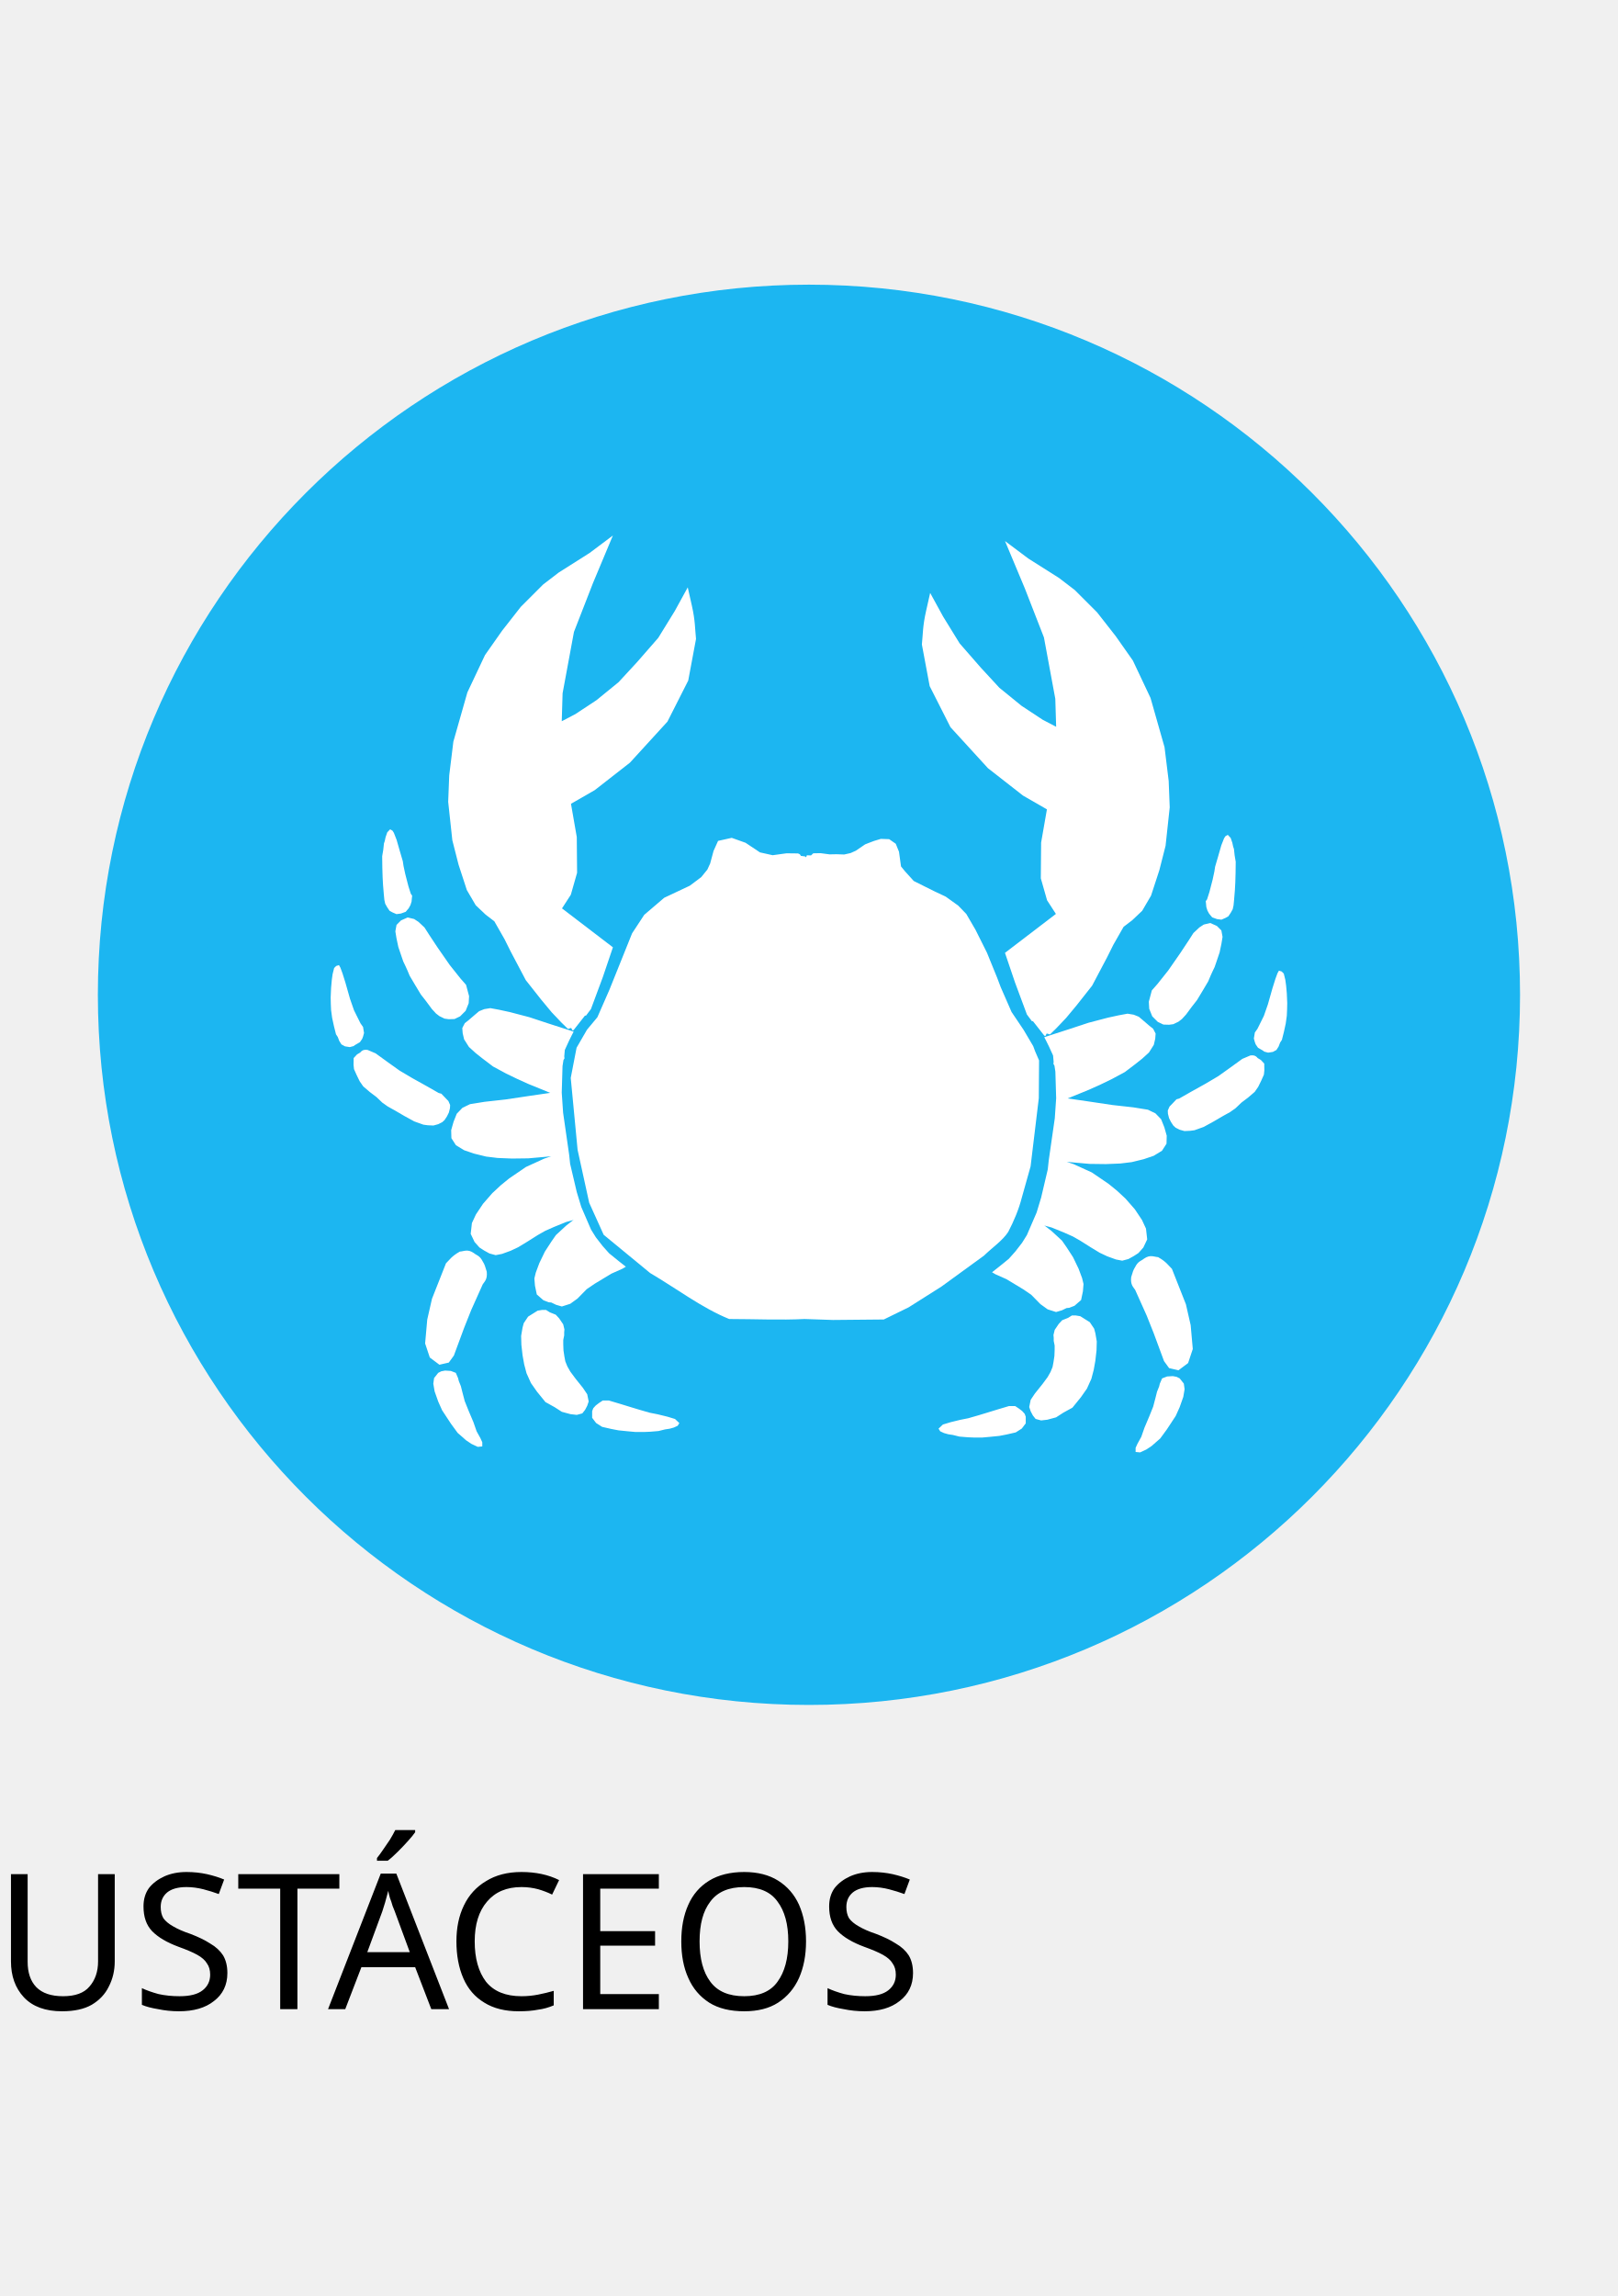
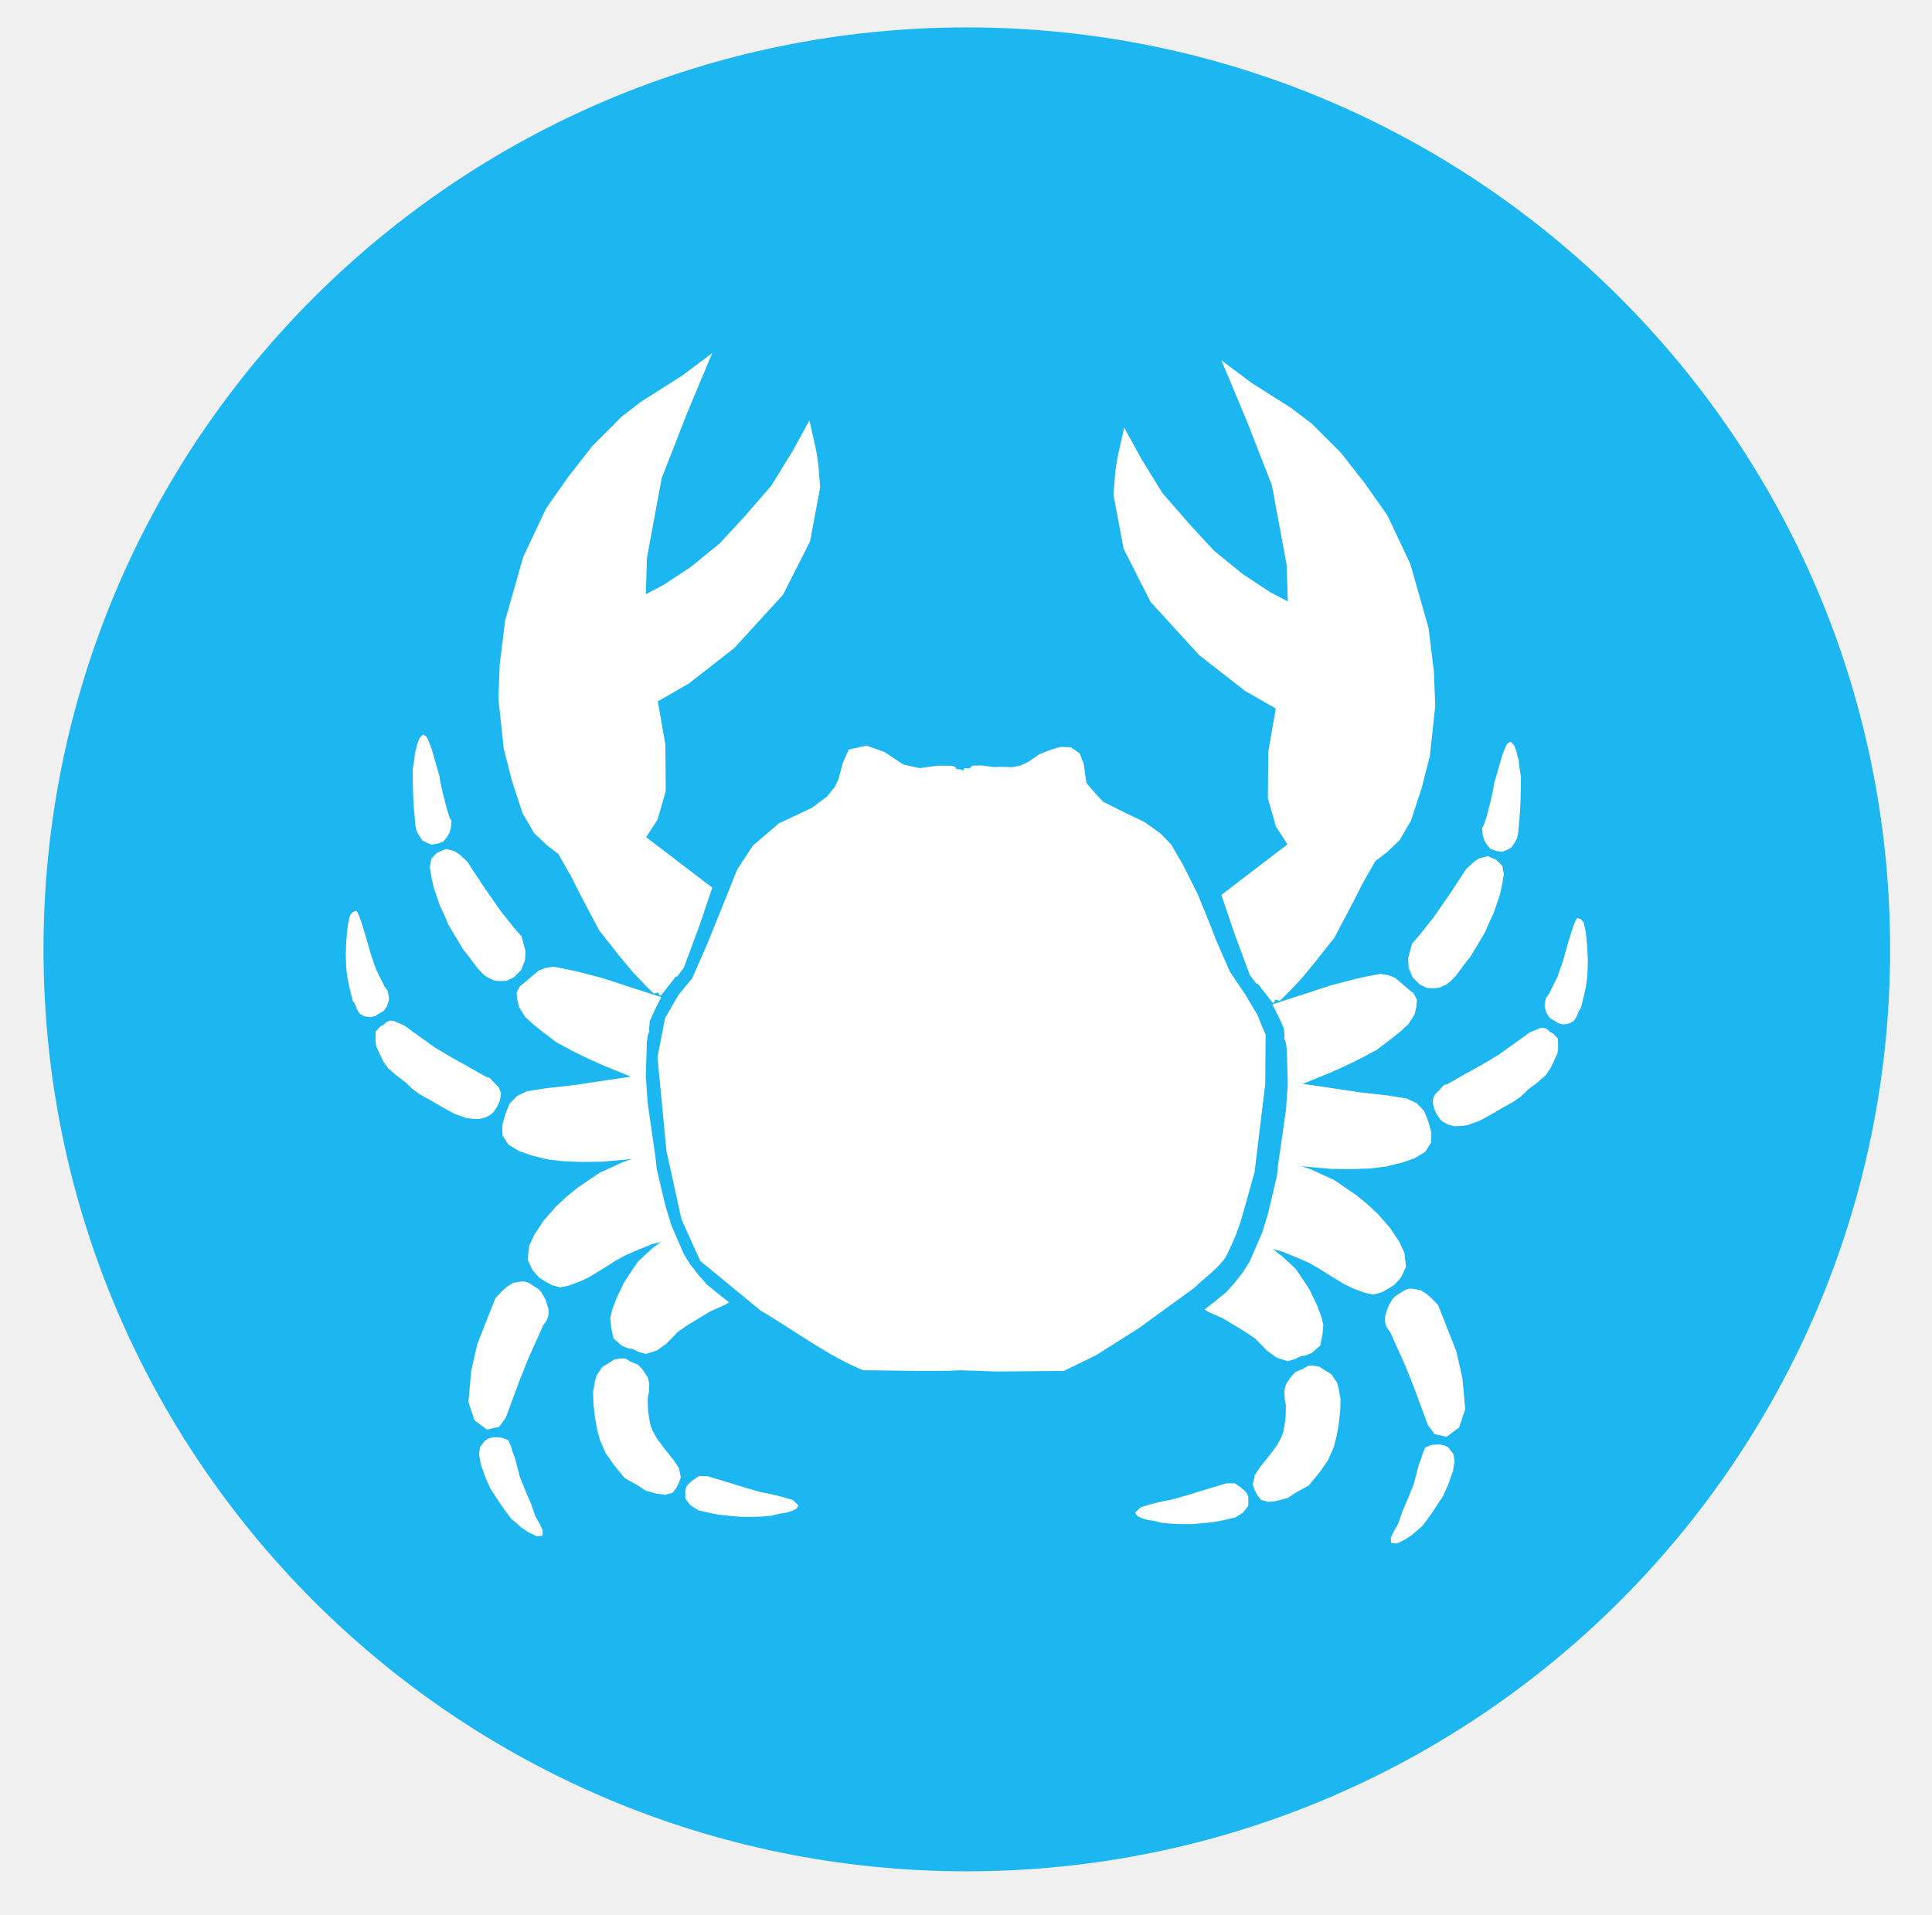
- <svg xmlns="http://www.w3.org/2000/svg" width="262.205" height="372.047" id="svg4209" version="1.1">
+ <svg xmlns="http://www.w3.org/2000/svg" width="241.14" height="238.973" id="svg4209" version="1.1" viewBox="10.43 42.706 241.14 238.973">
  <defs id="defs4211" />
  <g id="layer1" transform="translate(0,-680.3149)">
    <g id="g5335" transform="matrix(5.576633,0,0,5.576633,-1227.129,-1253.357)">
      <text id="text4033-9-3-6" y="405.127" x="243.556" style="font-size:15px;font-style:normal;font-weight:normal;text-align:center;line-height:125%;letter-spacing:0px;word-spacing:0px;text-anchor:middle;fill:#000000;fill-opacity:1;stroke:none;font-family:Sans" xml:space="preserve">
        <tspan style="font-size:5.5px" id="tspan4037-1-5-6" y="405.127" x="243.556">CRUSTÁCEOS</tspan>
      </text>
      <g id="g5308">
        <path style="fill:#1cb6f1;fill-opacity:1;stroke:#1cb6f1;stroke-width:3;stroke-linecap:round;stroke-linejoin:round;stroke-miterlimit:4;stroke-opacity:1;stroke-dasharray:none;stroke-dashoffset:0" id="path3230-2-8-5" d="m 39.937,29.288 c 0,10.339 -8.222,18.72 -18.364,18.72 -10.142,0 -18.364,-8.381 -18.364,-18.72 0,-10.339 8.222,-18.72 18.364,-18.72 10.142,0 18.364,8.381 18.364,18.72 z" transform="matrix(1.040331,0,0,1.020515,221.1144,345.7628)" />
        <g id="g5283">
          <path id="path4196" d="m 250.212,378.656 -0.238,1.976 -0.251,0.893 c -0.091,0.357 -0.231,0.686 -0.395,1.002 -0.16,0.249 -0.467,0.456 -0.7,0.684 l -1.233,0.897 -0.953,0.603 -0.715,0.35 -1.472,0.014 -0.827,-0.028 c -0.692,0.036 -1.455,0.001 -2.184,0 -0.781,-0.316 -1.525,-0.884 -2.287,-1.331 l -1.345,-1.107 -0.417,-0.923 -0.336,-1.532 -0.199,-2.086 0.168,-0.869 0.3,-0.519 0.303,-0.364 0.35,-0.799 0.659,-1.64 0.35,-0.533 0.575,-0.491 0.743,-0.35 0.336,-0.252 0.182,-0.224 0.084,-0.182 0.098,-0.364 0.126,-0.28 0.378,-0.084 0.392,0.14 0.42,0.28 0.378,0.084 0.406,-0.056 0.327,0.004 c 0.071,0.022 0.052,0.045 0.066,0.068 l 0.131,0.017 0.055,0.043 0.027,-0.074 0.113,0.004 0.066,-0.062 0.199,-0.004 0.262,0.035 0.207,-0.004 0.223,0.008 0.191,-0.043 0.156,-0.07 0.27,-0.184 0.109,-0.043 0.145,-0.055 0.195,-0.059 0.23,0.008 0.18,0.125 0.09,0.223 0.059,0.43 0.121,0.148 0.258,0.285 0.578,0.289 0.355,0.168 0.359,0.258 0.23,0.238 0.266,0.457 0.086,0.172 0.246,0.492 0.297,0.73 0.102,0.27 0.316,0.723 0.352,0.523 0.277,0.469 0.055,0.148 0.113,0.262 z" style="fill:#ffffff;fill-opacity:1;stroke:#ffffff;stroke-width:0.05;stroke-linecap:butt;stroke-linejoin:miter;stroke-miterlimit:4;stroke-opacity:1;stroke-dasharray:none" />
          <g transform="translate(178.2152,347.3626)" style="fill:#ffffff;fill-opacity:1;stroke:#ffffff;stroke-opacity:1" id="g4106">
            <path style="fill:#ffffff;fill-opacity:1;stroke:#ffffff;stroke-width:0.05;stroke-linecap:butt;stroke-linejoin:miter;stroke-miterlimit:4;stroke-opacity:1;stroke-dasharray:none" d="m 58.487,29.294 0.333,-0.424 0.03,0 0.135,-0.18 0.346,-0.931 0.285,-0.841 -1.484,-1.134 0.267,-0.413 0.18,-0.631 -0.009,-1.033 -0.171,-0.981 0.706,-0.406 1.018,-0.795 1.086,-1.188 0.601,-1.187 0.225,-1.202 c -0.031,-0.302 -0.021,-0.523 -0.12,-0.962 l -0.105,-0.466 -0.346,0.631 -0.481,0.781 -0.616,0.706 -0.541,0.586 -0.646,0.526 -0.616,0.406 -0.432,0.226 0.026,-0.857 0.331,-1.788 0.556,-1.427 0.541,-1.292 -0.601,0.451 -0.901,0.571 -0.451,0.346 -0.646,0.646 -0.541,0.691 -0.496,0.706 -0.511,1.082 -0.406,1.427 -0.12,0.977 -0.03,0.766 0.12,1.112 0.18,0.706 0.24,0.736 0.255,0.436 0.285,0.27 0.255,0.195 0.3,0.526 0.18,0.361 0.436,0.826 0.451,0.571 0.3,0.361 0.281,0.296 0.179,0.175 c 0.103,-0.021 0.087,-0.062 0.139,0.043 z" id="path4198" />
            <path style="fill:#ffffff;fill-opacity:1;stroke:#ffffff;stroke-width:0.05;stroke-linecap:butt;stroke-linejoin:miter;stroke-miterlimit:4;stroke-opacity:1;stroke-dasharray:none" d="m 58.468,29.374 -0.706,-0.228 -0.552,-0.182 -0.564,-0.148 -0.313,-0.068 -0.25,-0.046 -0.171,0.028 -0.142,0.057 -0.108,0.091 -0.199,0.171 -0.102,0.08 -0.068,0.131 0.011,0.142 0.04,0.171 0.137,0.216 0.194,0.176 0.194,0.154 0.307,0.233 0.381,0.205 0.319,0.154 0.342,0.154 0.7,0.285 -0.666,0.097 -0.723,0.108 -0.609,0.068 -0.421,0.068 -0.211,0.102 -0.159,0.165 -0.091,0.228 -0.068,0.239 0.006,0.222 0.125,0.194 0.233,0.142 0.285,0.097 0.347,0.085 0.33,0.04 0.416,0.017 0.473,-0.006 0.387,-0.034 0.427,-0.04 0.097,-0.023 -0.171,0.063 -0.268,0.091 -0.524,0.239 -0.484,0.33 -0.245,0.199 -0.245,0.228 -0.268,0.307 -0.205,0.307 -0.114,0.245 -0.034,0.302 0.108,0.228 0.137,0.154 0.131,0.085 0.154,0.085 0.171,0.046 0.176,-0.034 0.25,-0.091 0.216,-0.102 0.262,-0.159 0.307,-0.194 0.211,-0.12 0.256,-0.114 0.364,-0.148 0.273,-0.074 0.12,-0.034 -0.188,0.114 -0.182,0.142 -0.296,0.273 -0.131,0.188 -0.188,0.29 -0.159,0.33 -0.102,0.273 -0.04,0.165 0.017,0.205 0.051,0.245 0.182,0.159 0.148,0.057 0.074,0.006 0.142,0.068 0.159,0.046 0.233,-0.074 0.205,-0.148 0.268,-0.273 0.233,-0.159 0.49,-0.296 0.319,-0.142 0.068,-0.04 -0.188,-0.148 -0.273,-0.222 -0.188,-0.211 -0.199,-0.256 -0.142,-0.228 -0.285,-0.66 -0.131,-0.433 -0.194,-0.825 -0.028,-0.262 -0.176,-1.224 -0.04,-0.586 0.023,-0.774 0.028,-0.182 0.028,-0.046 -0.006,-0.051 0.017,-0.194 0.125,-0.273 0.085,-0.171 z" id="path4200" />
            <path style="fill:#ffffff;fill-opacity:1;stroke:#ffffff;stroke-width:0.05;stroke-linecap:butt;stroke-linejoin:miter;stroke-miterlimit:4;stroke-opacity:1;stroke-dasharray:none" d="m 53.695,27.567 0.066,0.158 0.154,0.26 0.17,0.282 0.154,0.197 0.165,0.223 0.117,0.127 0.096,0.074 0.143,0.069 0.117,0.016 0.159,-0.005 0.154,-0.074 0.154,-0.154 0.085,-0.212 0.011,-0.197 -0.085,-0.319 -0.159,-0.181 -0.313,-0.393 -0.351,-0.505 -0.239,-0.361 -0.143,-0.223 -0.17,-0.159 -0.122,-0.08 -0.175,-0.042 -0.181,0.08 -0.122,0.122 -0.032,0.175 0.032,0.197 0.053,0.25 0.09,0.266 0.053,0.154 0.065,0.136 z" id="path4202" />
            <path style="fill:#ffffff;fill-opacity:1;stroke:#ffffff;stroke-width:0.05;stroke-linecap:butt;stroke-linejoin:miter;stroke-miterlimit:4;stroke-opacity:1;stroke-dasharray:none" d="m 53.016,23.895 -0.02,0.184 -0.031,0.184 0.004,0.324 0.008,0.277 0.012,0.223 0.023,0.277 0.016,0.164 0.023,0.105 0.055,0.098 0.066,0.098 0.078,0.043 0.109,0.047 0.121,-0.016 0.129,-0.047 0.082,-0.098 0.047,-0.086 0.031,-0.098 0.008,-0.086 0.008,-0.074 -0.035,-0.047 -0.07,-0.219 -0.094,-0.363 -0.051,-0.238 -0.02,-0.133 -0.086,-0.293 -0.094,-0.328 -0.078,-0.199 -0.035,-0.055 -0.047,-0.027 -0.066,0.07 -0.047,0.137 -0.023,0.109 z" id="path4204" />
            <path style="fill:#ffffff;fill-opacity:1;stroke:#ffffff;stroke-width:0.05;stroke-linecap:butt;stroke-linejoin:miter;stroke-miterlimit:4;stroke-opacity:1;stroke-dasharray:none" d="m 51.617,27.473 -0.051,0.051 -0.043,0.172 -0.023,0.168 -0.02,0.227 -0.012,0.277 0.004,0.184 0.008,0.18 0.031,0.227 0.051,0.234 0.059,0.234 0.051,0.078 0.043,0.113 0.059,0.094 0.094,0.051 0.129,0.02 0.102,-0.027 0.035,-0.027 0.141,-0.082 0.062,-0.09 0.023,-0.062 0.027,-0.098 -0.027,-0.164 -0.074,-0.105 -0.188,-0.379 -0.117,-0.336 -0.133,-0.469 -0.086,-0.273 -0.059,-0.16 -0.031,-0.055 z" id="path4206" />
            <path style="fill:#ffffff;fill-opacity:1;stroke:#ffffff;stroke-width:0.046;stroke-linecap:butt;stroke-linejoin:miter;stroke-miterlimit:4;stroke-opacity:1;stroke-dasharray:none" d="m 52.959,31.405 -0.172,-0.164 -0.191,-0.144 -0.191,-0.164 -0.098,-0.141 -0.09,-0.184 -0.074,-0.167 -0.012,-0.117 0.003,-0.188 0.089,-0.096 0.094,-0.056 c 0.064,-0.083 0.128,-0.078 0.192,-0.071 l 0.228,0.097 0.349,0.253 0.346,0.247 0.361,0.214 0.452,0.252 0.329,0.188 0.074,0.02 0.137,0.144 0.059,0.06 0.047,0.107 -0.004,0.084 -0.031,0.124 -0.055,0.11 -0.066,0.1 -0.062,0.057 -0.113,0.057 -0.133,0.037 -0.16,-0.007 -0.125,-0.017 -0.262,-0.094 -0.281,-0.154 -0.281,-0.164 -0.199,-0.11 z" id="path4208" />
            <path style="fill:#ffffff;fill-opacity:1;stroke:#ffffff;stroke-width:0.05;stroke-linecap:butt;stroke-linejoin:miter;stroke-miterlimit:4;stroke-opacity:1;stroke-dasharray:none" d="m 55.505,37.437 0.335,-0.747 c 0.056,-0.088 0.135,-0.136 0.114,-0.351 -0.053,-0.17 -0.052,-0.188 -0.114,-0.29 -0.084,-0.168 -0.168,-0.165 -0.252,-0.236 -0.169,-0.116 -0.264,-0.046 -0.384,-0.038 -0.232,0.131 -0.281,0.225 -0.389,0.33 l -0.404,1.024 -0.137,0.602 -0.061,0.686 0.132,0.396 0.264,0.198 0.252,-0.058 0.14,-0.193 0.3,-0.811 z" id="path3330" />
            <path style="fill:#ffffff;fill-opacity:1;stroke:#ffffff;stroke-width:0.05;stroke-linecap:butt;stroke-linejoin:miter;stroke-miterlimit:4;stroke-opacity:1;stroke-dasharray:none" d="m 54.472,39.436 0.112,-0.142 0.081,-0.041 0.105,-0.02 0.159,0.01 0.132,0.051 0.061,0.142 0.02,0.081 0.061,0.153 0.041,0.163 0.071,0.27 0.112,0.279 0.142,0.336 0.092,0.264 0.112,0.203 0.051,0.112 0,0.092 -0.102,0.01 -0.173,-0.081 -0.153,-0.102 -0.244,-0.214 -0.193,-0.264 -0.254,-0.386 -0.112,-0.249 -0.105,-0.297 -0.037,-0.217 z" id="path4100" />
            <path style="fill:#ffffff;fill-opacity:1;stroke:#ffffff;stroke-width:0.05;stroke-linecap:butt;stroke-linejoin:miter;stroke-miterlimit:4;stroke-opacity:1;stroke-dasharray:none" d="m 59.096,40.315 0.067,-0.074 0.087,-0.067 0.107,-0.071 0.168,3e-6 0.329,0.098 0.329,0.101 0.221,0.067 0.302,0.087 0.235,0.047 0.275,0.067 0.221,0.067 0.107,0.101 -0.034,0.054 -0.101,0.047 -0.121,0.034 -0.134,0.02 -0.188,0.047 -0.242,0.02 -0.168,0.007 -0.255,0 -0.221,-0.02 -0.268,-0.027 -0.208,-0.04 -0.262,-0.06 -0.168,-0.107 -0.107,-0.141 0,-0.181 z" id="path4102" />
            <path style="fill:#ffffff;fill-opacity:1;stroke:#ffffff;stroke-width:0.05;stroke-linecap:butt;stroke-linejoin:miter;stroke-miterlimit:4;stroke-opacity:1;stroke-dasharray:none" d="m 58.211,38.806 -0.027,-0.181 -0.007,-0.181 0,-0.127 0.027,-0.134 0,-0.087 0.007,-0.081 -0.034,-0.141 -0.114,-0.168 -0.094,-0.101 -0.168,-0.067 -0.107,-0.067 -0.107,0 -0.121,0.02 -0.107,0.067 -0.161,0.101 -0.121,0.181 -0.034,0.127 -0.04,0.235 0.007,0.255 0.034,0.302 0.047,0.262 0.067,0.255 0.127,0.282 0.174,0.248 0.242,0.298 0.262,0.145 0.208,0.134 0.248,0.067 0.174,0.02 0.148,-0.04 0.074,-0.094 0.06,-0.114 0.04,-0.118 -0.04,-0.197 -0.121,-0.181 -0.215,-0.268 -0.154,-0.208 -0.087,-0.154 -0.06,-0.148 z" id="path4104" />
          </g>
          <g transform="matrix(-1,0,0,1,308.8997,347.5237)" style="fill:#ffffff;fill-opacity:1;stroke:#ffffff;stroke-opacity:1" id="g4106-5">
            <path style="fill:#ffffff;fill-opacity:1;stroke:#ffffff;stroke-width:0.05;stroke-linecap:butt;stroke-linejoin:miter;stroke-miterlimit:4;stroke-opacity:1;stroke-dasharray:none" d="m 58.487,29.294 0.333,-0.424 0.03,0 0.135,-0.18 0.346,-0.931 0.285,-0.841 -1.484,-1.134 0.267,-0.413 0.18,-0.631 -0.009,-1.033 -0.171,-0.981 0.706,-0.406 1.018,-0.795 1.086,-1.188 0.601,-1.187 0.225,-1.202 c -0.031,-0.302 -0.021,-0.523 -0.12,-0.962 l -0.105,-0.466 -0.346,0.631 -0.481,0.781 -0.616,0.706 -0.541,0.586 -0.646,0.526 -0.616,0.406 -0.432,0.226 0.026,-0.857 0.331,-1.788 0.556,-1.427 0.541,-1.292 -0.601,0.451 -0.901,0.571 -0.451,0.346 -0.646,0.646 -0.541,0.691 -0.496,0.706 -0.511,1.082 -0.406,1.427 -0.12,0.977 -0.03,0.766 0.12,1.112 0.18,0.706 0.24,0.736 0.255,0.436 0.285,0.27 0.255,0.195 0.3,0.526 0.18,0.361 0.436,0.826 0.451,0.571 0.3,0.361 0.281,0.296 0.179,0.175 c 0.103,-0.021 0.087,-0.062 0.139,0.043 z" id="path4198-9" />
            <path style="fill:#ffffff;fill-opacity:1;stroke:#ffffff;stroke-width:0.05;stroke-linecap:butt;stroke-linejoin:miter;stroke-miterlimit:4;stroke-opacity:1;stroke-dasharray:none" d="m 58.468,29.374 -0.706,-0.228 -0.552,-0.182 -0.564,-0.148 -0.313,-0.068 -0.25,-0.046 -0.171,0.028 -0.142,0.057 -0.108,0.091 -0.199,0.171 -0.102,0.08 -0.068,0.131 0.011,0.142 0.04,0.171 0.137,0.216 0.194,0.176 0.194,0.154 0.307,0.233 0.381,0.205 0.319,0.154 0.342,0.154 0.7,0.285 -0.666,0.097 -0.723,0.108 -0.609,0.068 -0.421,0.068 -0.211,0.102 -0.159,0.165 -0.091,0.228 -0.068,0.239 0.006,0.222 0.125,0.194 0.233,0.142 0.285,0.097 0.347,0.085 0.33,0.04 0.416,0.017 0.473,-0.006 0.387,-0.034 0.427,-0.04 0.097,-0.023 -0.171,0.063 -0.268,0.091 -0.524,0.239 -0.484,0.33 -0.245,0.199 -0.245,0.228 -0.268,0.307 -0.205,0.307 -0.114,0.245 -0.034,0.302 0.108,0.228 0.137,0.154 0.131,0.085 0.154,0.085 0.171,0.046 0.176,-0.034 0.25,-0.091 0.216,-0.102 0.262,-0.159 0.307,-0.194 0.211,-0.12 0.256,-0.114 0.364,-0.148 0.273,-0.074 0.12,-0.034 -0.188,0.114 -0.182,0.142 -0.296,0.273 -0.131,0.188 -0.188,0.29 -0.159,0.33 -0.102,0.273 -0.04,0.165 0.017,0.205 0.051,0.245 0.182,0.159 0.148,0.057 0.074,0.006 0.142,0.068 0.159,0.046 0.233,-0.074 0.205,-0.148 0.268,-0.273 0.233,-0.159 0.49,-0.296 0.319,-0.142 0.068,-0.04 -0.188,-0.148 -0.273,-0.222 -0.188,-0.211 -0.199,-0.256 -0.142,-0.228 -0.285,-0.66 -0.131,-0.433 -0.194,-0.825 -0.028,-0.262 -0.176,-1.224 -0.04,-0.586 0.023,-0.774 0.028,-0.182 0.028,-0.046 -0.006,-0.051 0.017,-0.194 0.125,-0.273 0.085,-0.171 z" id="path4200-7" />
            <path style="fill:#ffffff;fill-opacity:1;stroke:#ffffff;stroke-width:0.05;stroke-linecap:butt;stroke-linejoin:miter;stroke-miterlimit:4;stroke-opacity:1;stroke-dasharray:none" d="m 53.695,27.567 0.066,0.158 0.154,0.26 0.17,0.282 0.154,0.197 0.165,0.223 0.117,0.127 0.096,0.074 0.143,0.069 0.117,0.016 0.159,-0.005 0.154,-0.074 0.154,-0.154 0.085,-0.212 0.011,-0.197 -0.085,-0.319 -0.159,-0.181 -0.313,-0.393 -0.351,-0.505 -0.239,-0.361 -0.143,-0.223 -0.17,-0.159 -0.122,-0.08 -0.175,-0.042 -0.181,0.08 -0.122,0.122 -0.032,0.175 0.032,0.197 0.053,0.25 0.09,0.266 0.053,0.154 0.065,0.136 z" id="path4202-7" />
            <path style="fill:#ffffff;fill-opacity:1;stroke:#ffffff;stroke-width:0.05;stroke-linecap:butt;stroke-linejoin:miter;stroke-miterlimit:4;stroke-opacity:1;stroke-dasharray:none" d="m 53.016,23.895 -0.02,0.184 -0.031,0.184 0.004,0.324 0.008,0.277 0.012,0.223 0.023,0.277 0.016,0.164 0.023,0.105 0.055,0.098 0.066,0.098 0.078,0.043 0.109,0.047 0.121,-0.016 0.129,-0.047 0.082,-0.098 0.047,-0.086 0.031,-0.098 0.008,-0.086 0.008,-0.074 -0.035,-0.047 -0.07,-0.219 -0.094,-0.363 -0.051,-0.238 -0.02,-0.133 -0.086,-0.293 -0.094,-0.328 -0.078,-0.199 -0.035,-0.055 -0.047,-0.027 -0.066,0.07 -0.047,0.137 -0.023,0.109 z" id="path4204-7" />
            <path style="fill:#ffffff;fill-opacity:1;stroke:#ffffff;stroke-width:0.05;stroke-linecap:butt;stroke-linejoin:miter;stroke-miterlimit:4;stroke-opacity:1;stroke-dasharray:none" d="m 51.617,27.473 -0.051,0.051 -0.043,0.172 -0.023,0.168 -0.02,0.227 -0.012,0.277 0.004,0.184 0.008,0.18 0.031,0.227 0.051,0.234 0.059,0.234 0.051,0.078 0.043,0.113 0.059,0.094 0.094,0.051 0.129,0.02 0.102,-0.027 0.035,-0.027 0.141,-0.082 0.062,-0.09 0.023,-0.062 0.027,-0.098 -0.027,-0.164 -0.074,-0.105 -0.188,-0.379 -0.117,-0.336 -0.133,-0.469 -0.086,-0.273 -0.059,-0.16 -0.031,-0.055 z" id="path4206-9" />
            <path style="fill:#ffffff;fill-opacity:1;stroke:#ffffff;stroke-width:0.046;stroke-linecap:butt;stroke-linejoin:miter;stroke-miterlimit:4;stroke-opacity:1;stroke-dasharray:none" d="m 52.959,31.405 -0.172,-0.164 -0.191,-0.144 -0.191,-0.164 -0.098,-0.141 -0.09,-0.184 -0.074,-0.167 -0.012,-0.117 0.003,-0.188 0.089,-0.096 0.094,-0.056 c 0.064,-0.083 0.128,-0.078 0.192,-0.071 l 0.228,0.097 0.349,0.253 0.346,0.247 0.361,0.214 0.452,0.252 0.329,0.188 0.074,0.02 0.137,0.144 0.059,0.06 0.047,0.107 -0.004,0.084 -0.031,0.124 -0.055,0.11 -0.066,0.1 -0.062,0.057 -0.113,0.057 -0.133,0.037 -0.16,-0.007 -0.125,-0.017 -0.262,-0.094 -0.281,-0.154 -0.281,-0.164 -0.199,-0.11 z" id="path4208-4" />
            <path style="fill:#ffffff;fill-opacity:1;stroke:#ffffff;stroke-width:0.05;stroke-linecap:butt;stroke-linejoin:miter;stroke-miterlimit:4;stroke-opacity:1;stroke-dasharray:none" d="m 55.505,37.437 0.335,-0.747 c 0.056,-0.088 0.135,-0.136 0.114,-0.351 -0.053,-0.17 -0.052,-0.188 -0.114,-0.29 -0.084,-0.168 -0.168,-0.165 -0.252,-0.236 -0.169,-0.116 -0.264,-0.046 -0.384,-0.038 -0.232,0.131 -0.281,0.225 -0.389,0.33 l -0.404,1.024 -0.137,0.602 -0.061,0.686 0.132,0.396 0.264,0.198 0.252,-0.058 0.14,-0.193 0.3,-0.811 z" id="path3330-2" />
            <path style="fill:#ffffff;fill-opacity:1;stroke:#ffffff;stroke-width:0.05;stroke-linecap:butt;stroke-linejoin:miter;stroke-miterlimit:4;stroke-opacity:1;stroke-dasharray:none" d="m 54.472,39.436 0.112,-0.142 0.081,-0.041 0.105,-0.02 0.159,0.01 0.132,0.051 0.061,0.142 0.02,0.081 0.061,0.153 0.041,0.163 0.071,0.27 0.112,0.279 0.142,0.336 0.092,0.264 0.112,0.203 0.051,0.112 0,0.092 -0.102,0.01 -0.173,-0.081 -0.153,-0.102 -0.244,-0.214 -0.193,-0.264 -0.254,-0.386 -0.112,-0.249 -0.105,-0.297 -0.037,-0.217 z" id="path4100-2" />
            <path style="fill:#ffffff;fill-opacity:1;stroke:#ffffff;stroke-width:0.05;stroke-linecap:butt;stroke-linejoin:miter;stroke-miterlimit:4;stroke-opacity:1;stroke-dasharray:none" d="m 59.096,40.315 0.067,-0.074 0.087,-0.067 0.107,-0.071 0.168,3e-6 0.329,0.098 0.329,0.101 0.221,0.067 0.302,0.087 0.235,0.047 0.275,0.067 0.221,0.067 0.107,0.101 -0.034,0.054 -0.101,0.047 -0.121,0.034 -0.134,0.02 -0.188,0.047 -0.242,0.02 -0.168,0.007 -0.255,0 -0.221,-0.02 -0.268,-0.027 -0.208,-0.04 -0.262,-0.06 -0.168,-0.107 -0.107,-0.141 0,-0.181 z" id="path4102-2" />
            <path style="fill:#ffffff;fill-opacity:1;stroke:#ffffff;stroke-width:0.05;stroke-linecap:butt;stroke-linejoin:miter;stroke-miterlimit:4;stroke-opacity:1;stroke-dasharray:none" d="m 58.211,38.806 -0.027,-0.181 -0.007,-0.181 0,-0.127 0.027,-0.134 0,-0.087 0.007,-0.081 -0.034,-0.141 -0.114,-0.168 -0.094,-0.101 -0.168,-0.067 -0.107,-0.067 -0.107,0 -0.121,0.02 -0.107,0.067 -0.161,0.101 -0.121,0.181 -0.034,0.127 -0.04,0.235 0.007,0.255 0.034,0.302 0.047,0.262 0.067,0.255 0.127,0.282 0.174,0.248 0.242,0.298 0.262,0.145 0.208,0.134 0.248,0.067 0.174,0.02 0.148,-0.04 0.074,-0.094 0.06,-0.114 0.04,-0.118 -0.04,-0.197 -0.121,-0.181 -0.215,-0.268 -0.154,-0.208 -0.087,-0.154 -0.06,-0.148 z" id="path4104-2" />
          </g>
        </g>
      </g>
    </g>
  </g>
</svg>
